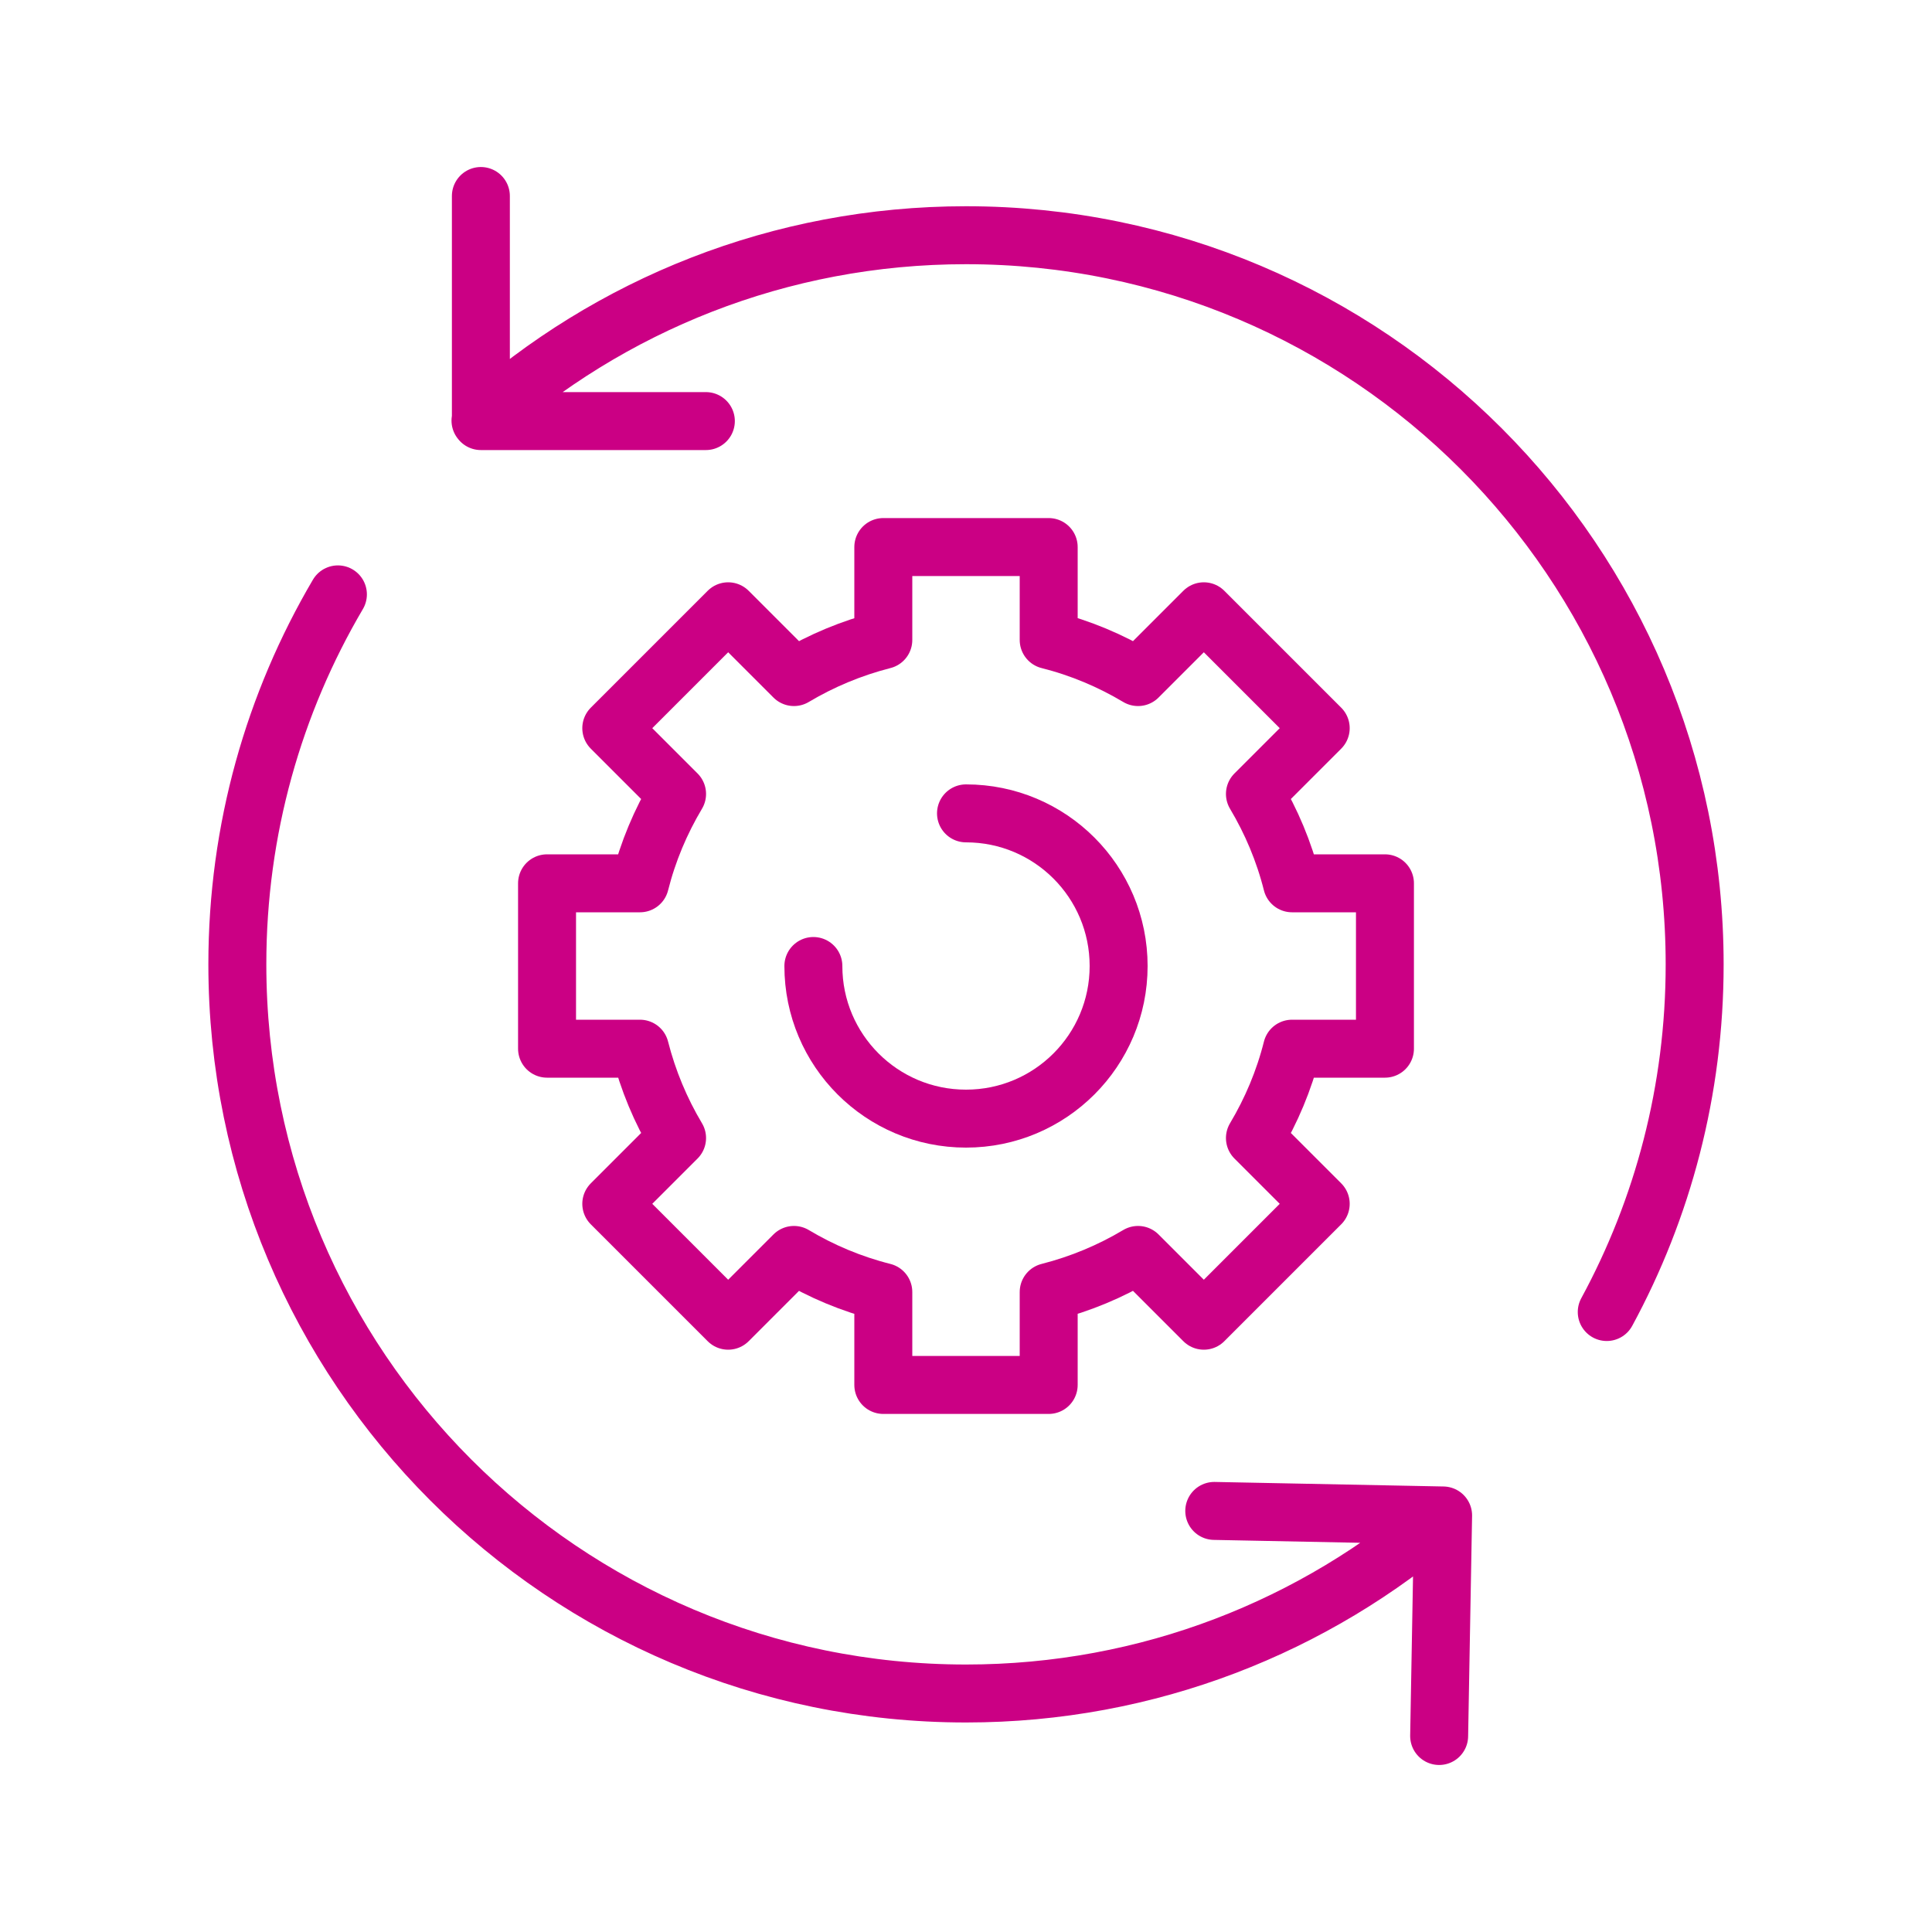
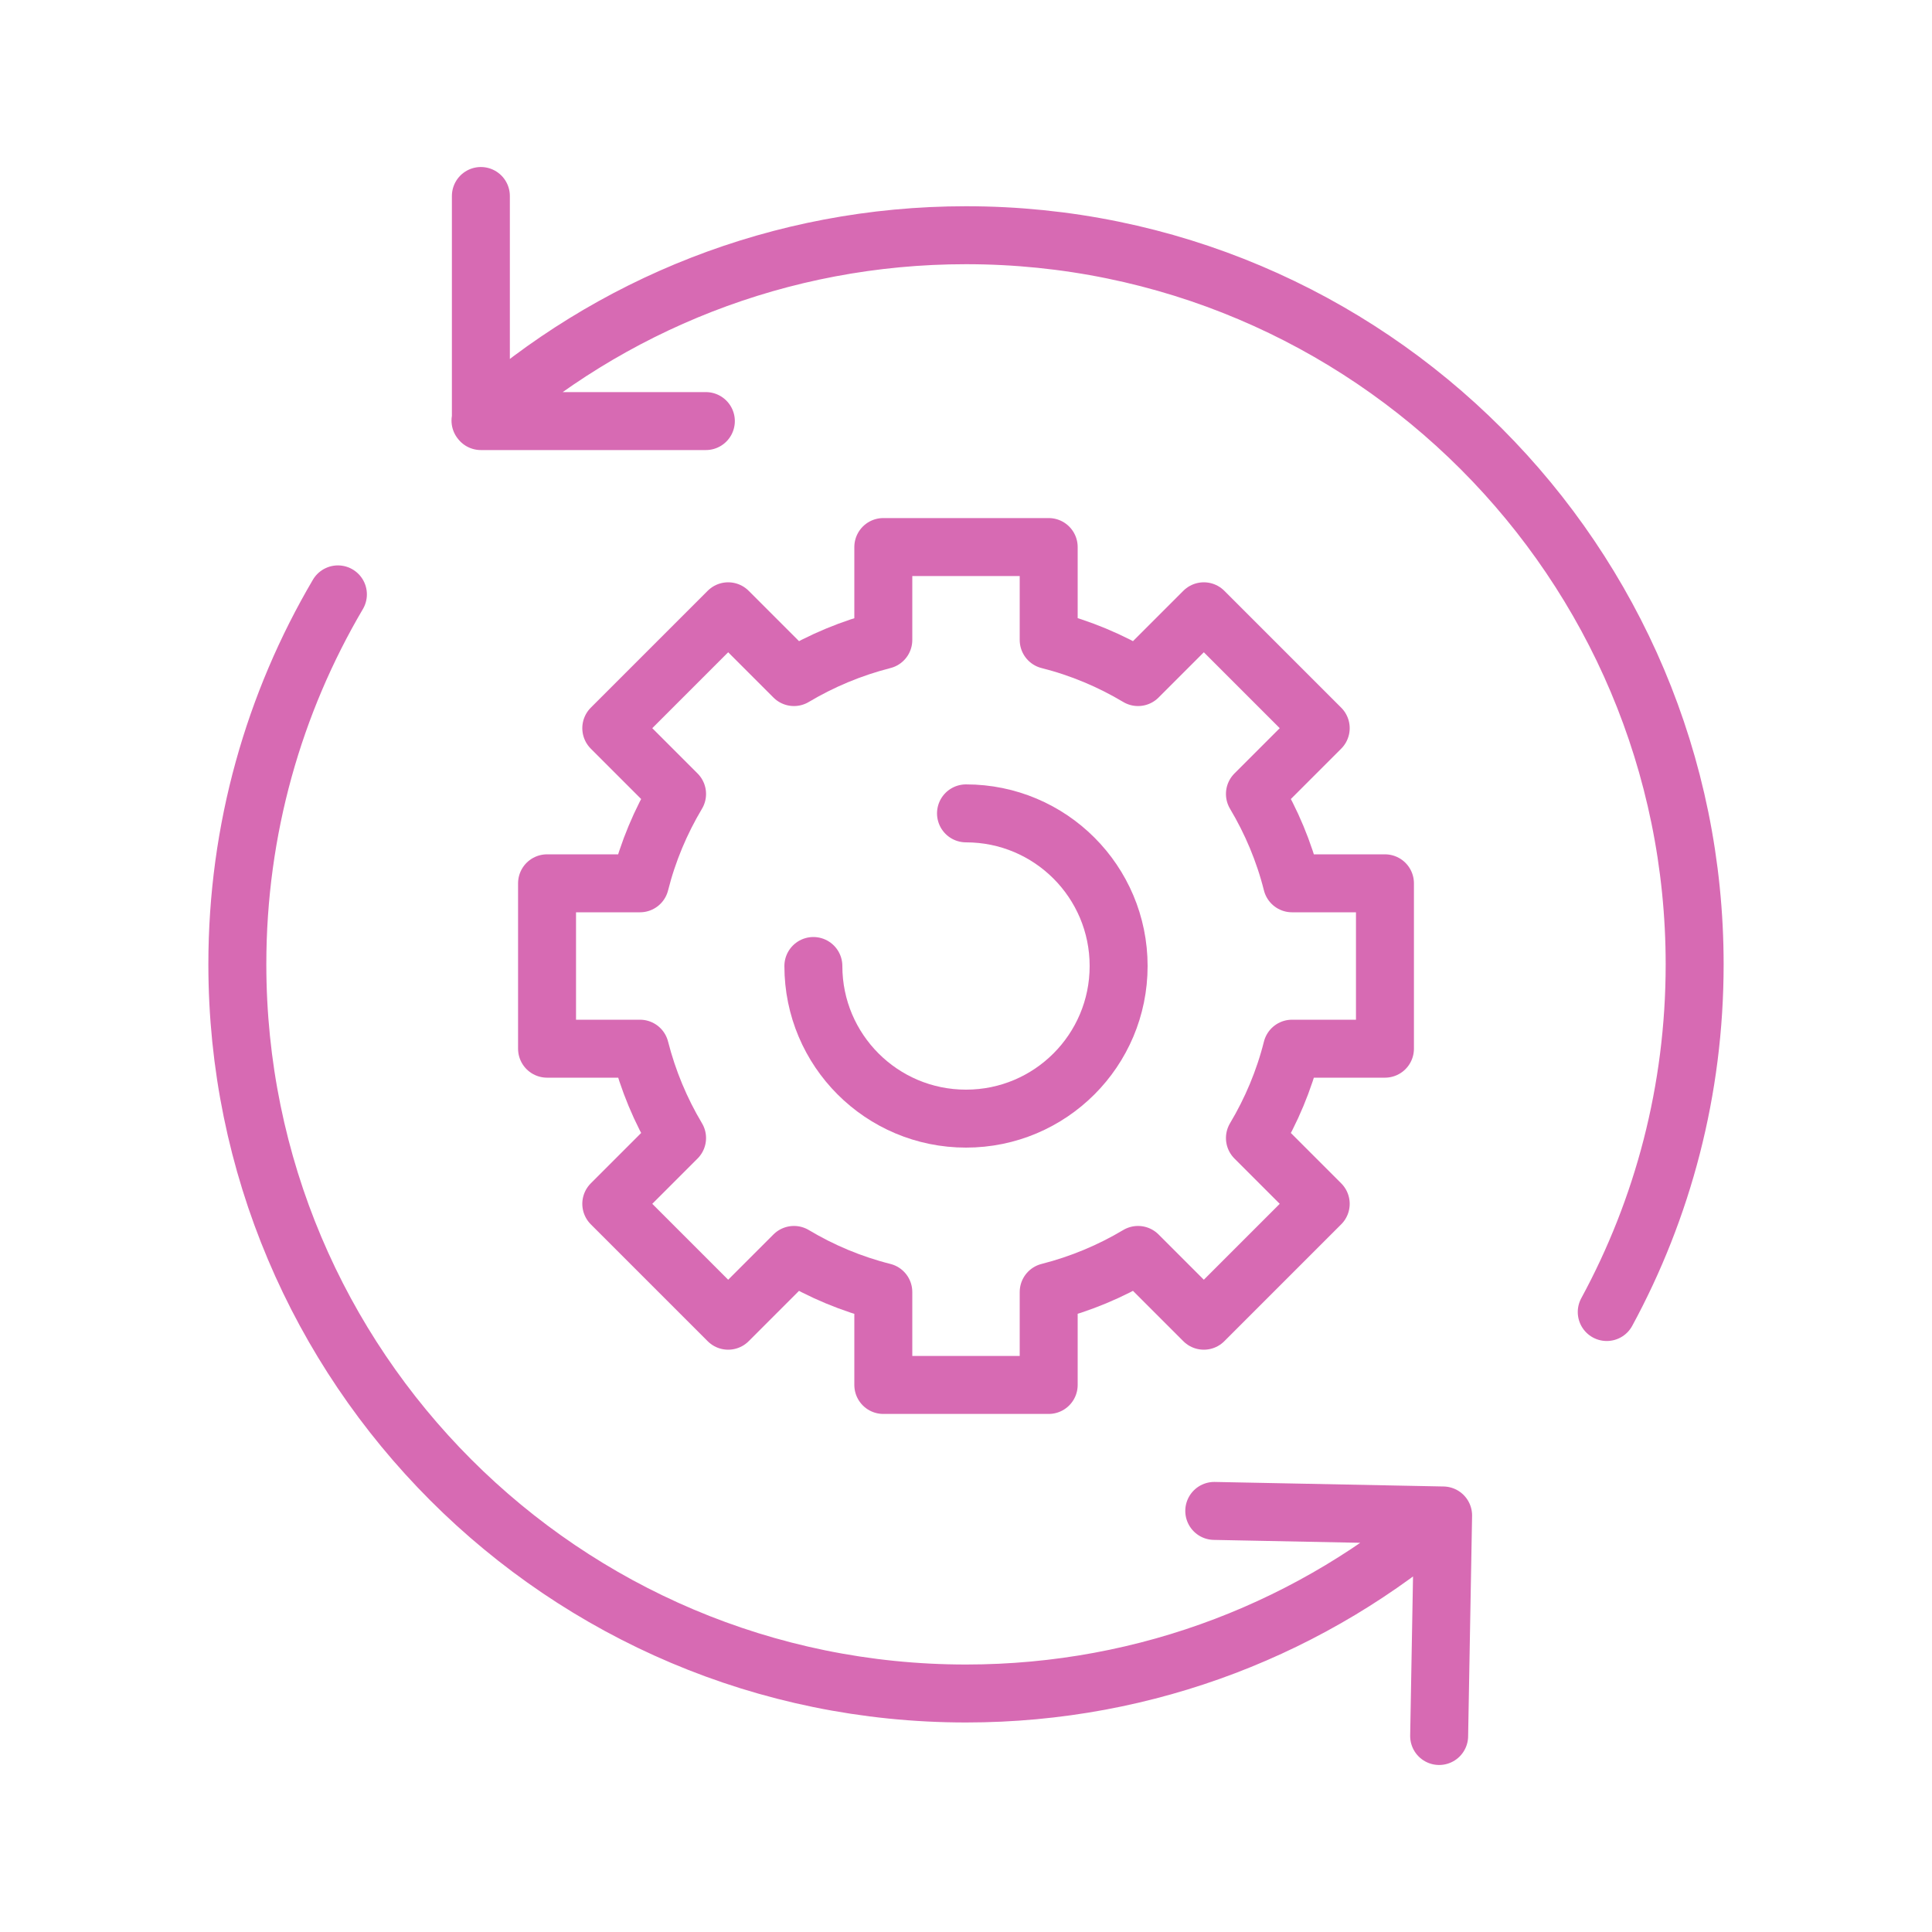
<svg xmlns="http://www.w3.org/2000/svg" id="Layer_1" data-name="Layer 1" viewBox="0 0 200 200">
  <defs>
-     <style> .cls-1 { stroke: #cb0084; } .cls-1, .cls-2 { fill: none; stroke-linecap: round; stroke-linejoin: round; stroke-width: 6px; } .cls-2 { stroke: #cb0084; } </style>
+     <style> .cls-1 { stroke: #D76AB3; } .cls-1, .cls-2 { fill: none; stroke-linecap: round; stroke-linejoin: round; stroke-width: 6px; } .cls-2 { stroke: #D76AB3; } </style>
  </defs>
  <path class="cls-2" d="M125.7,156.41l23.69.47-.41,22.83M73.07,43.59h-23.29v-23.3M49.74,43.54c13.34-11.94,30.96-19.19,50.26-19.19,41.65,0,75.43,33.79,75.43,75.49,0,13.03-3.3,25.29-9.1,35.98M149.39,156.88c-13.24,11.48-30.5,18.43-49.39,18.43-41.66,0-75.43-33.79-75.43-75.49,0-13.98,3.8-27.06,10.41-38.29" />
  <g>
    <path class="cls-1" d="M100,84.2c8.73,0,15.8,7.07,15.8,15.8s-7.07,15.8-15.8,15.8-15.8-7.07-15.8-15.8" />
    <path class="cls-1" d="M82.19,129.91l-6.81,6.81-12.1-12.1,6.81-6.81c-1.7-2.85-3-5.95-3.84-9.25h-9.62v-17.12h9.62c.83-3.3,2.14-6.4,3.84-9.25l-6.81-6.81,12.1-12.1,6.81,6.81c2.85-1.7,5.96-3,9.25-3.84v-9.62h17.12v9.62c3.3.83,6.4,2.14,9.25,3.84l6.81-6.81,12.1,12.1-6.81,6.81c1.7,2.85,3.01,5.95,3.84,9.25h9.62v17.12h-9.62c-.83,3.3-2.14,6.4-3.84,9.25l6.81,6.81-12.1,12.1-6.81-6.81c-2.85,1.7-5.95,3-9.25,3.84v9.62h-17.12v-9.62c-3.3-.83-6.41-2.14-9.25-3.84Z" />
  </g>
</svg>
